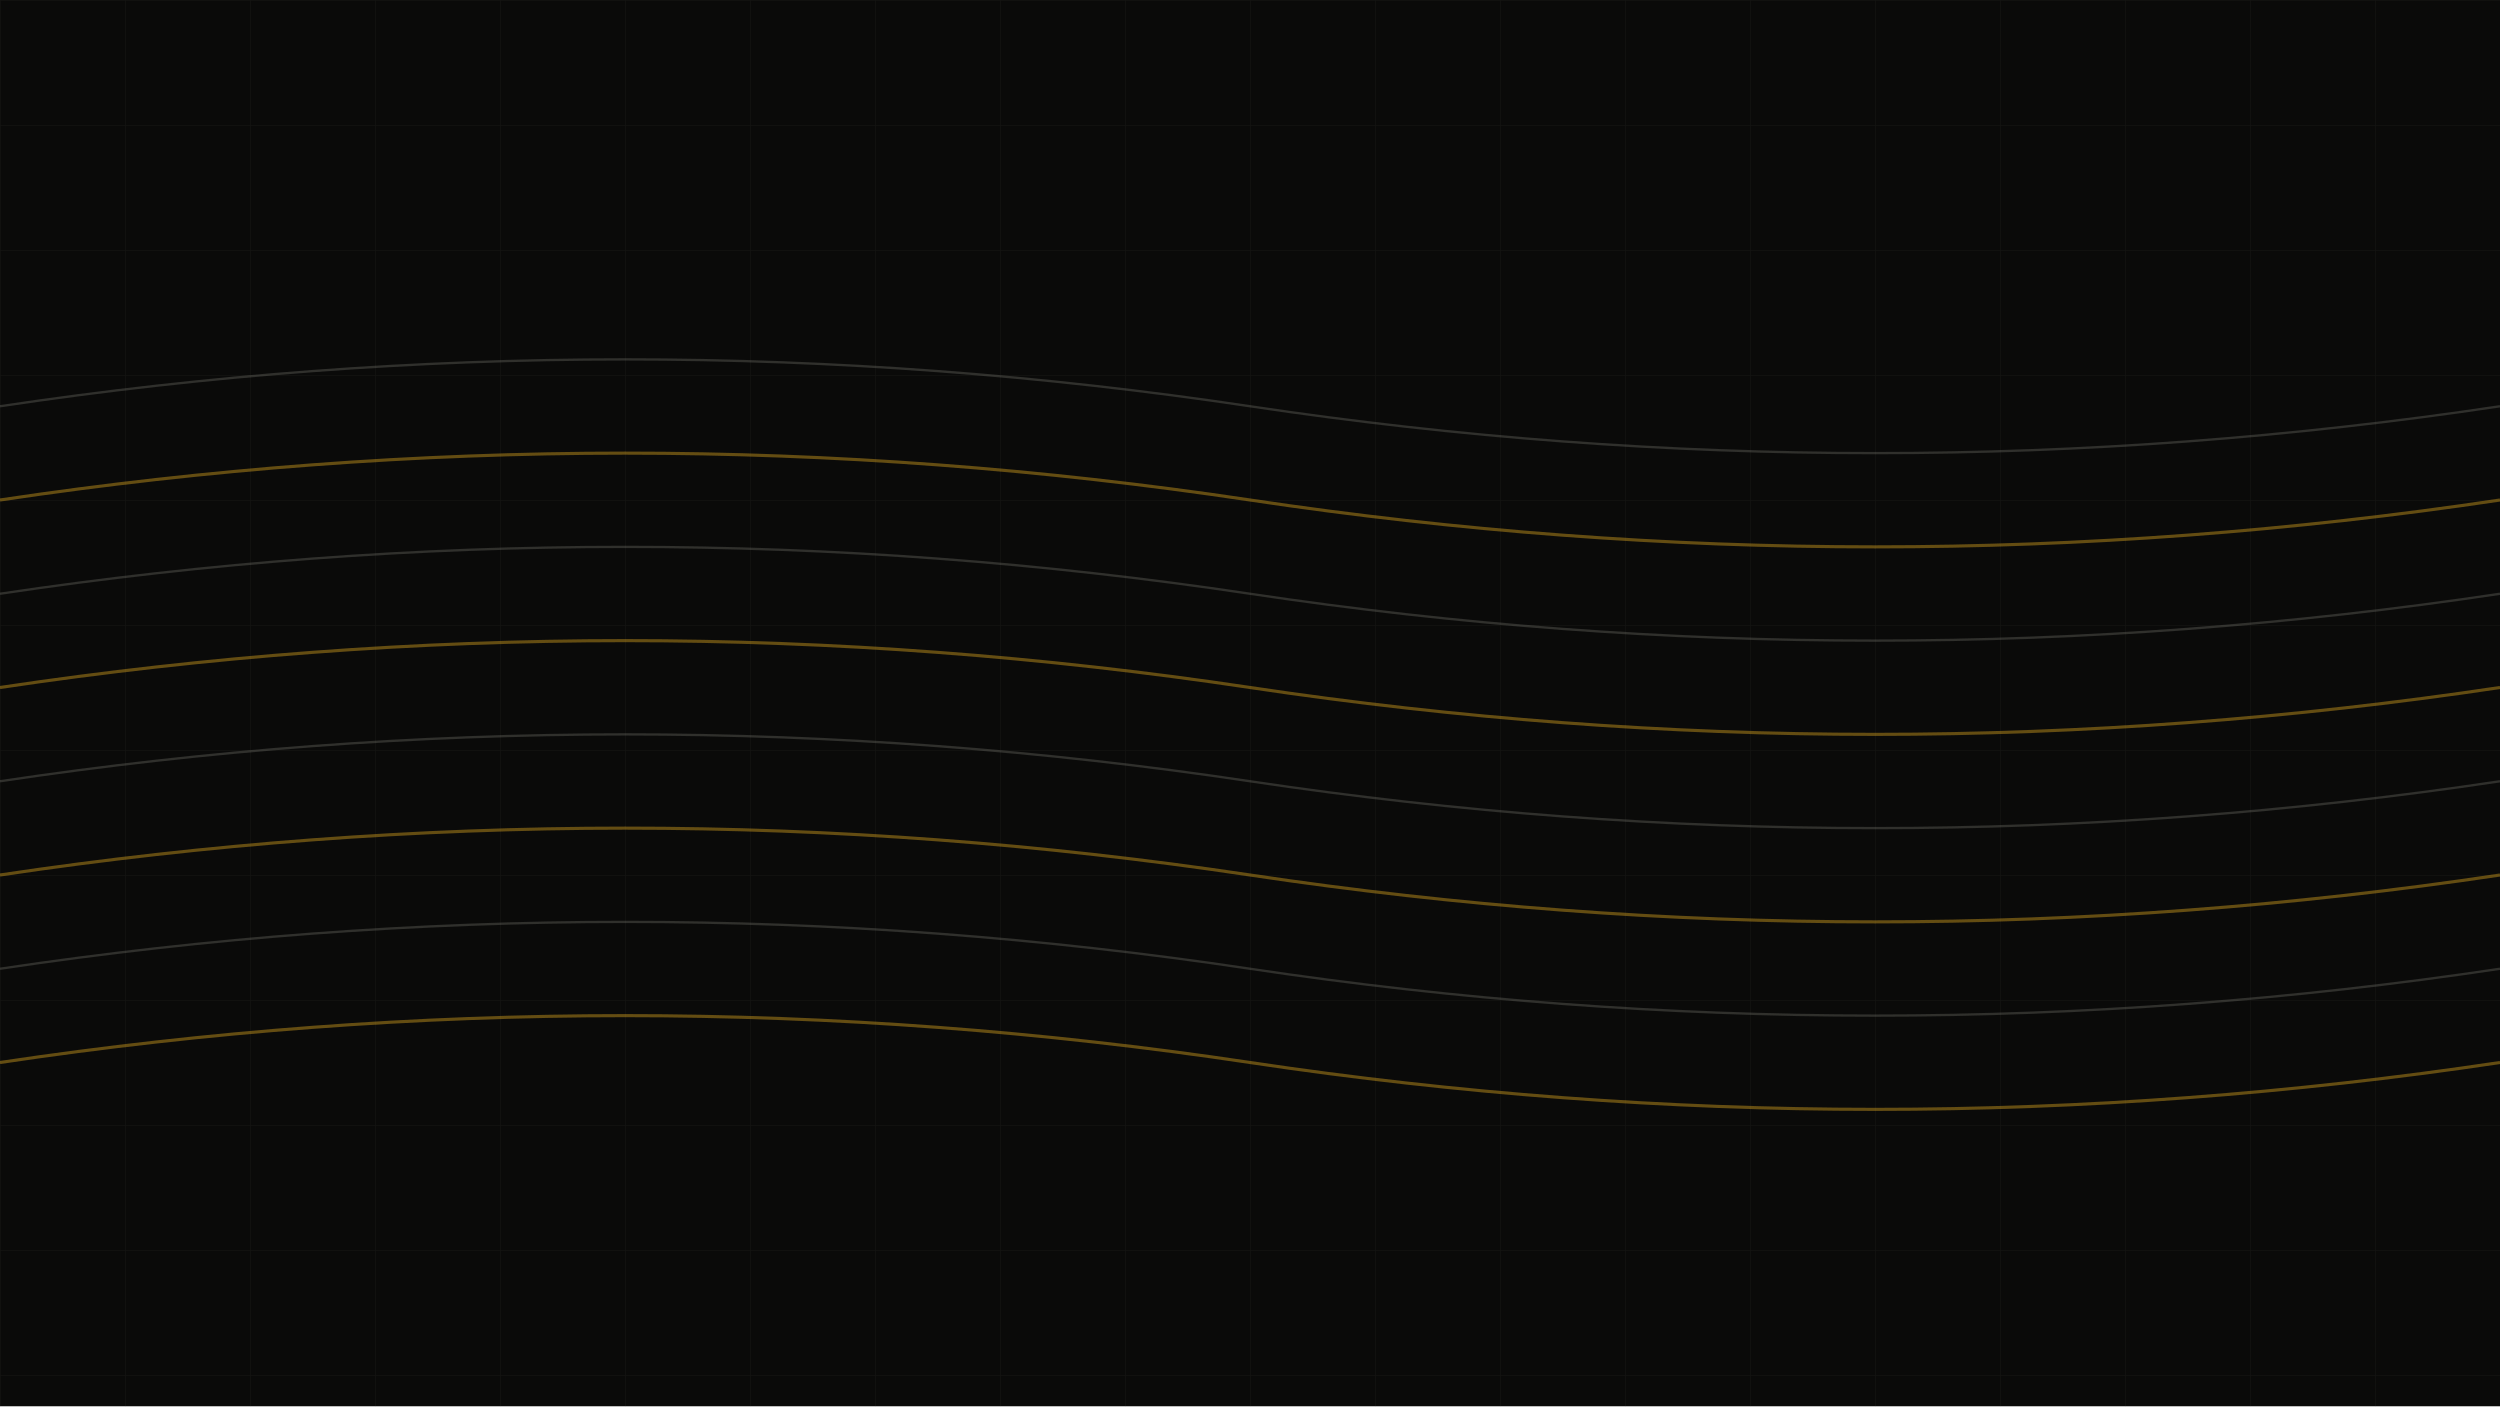
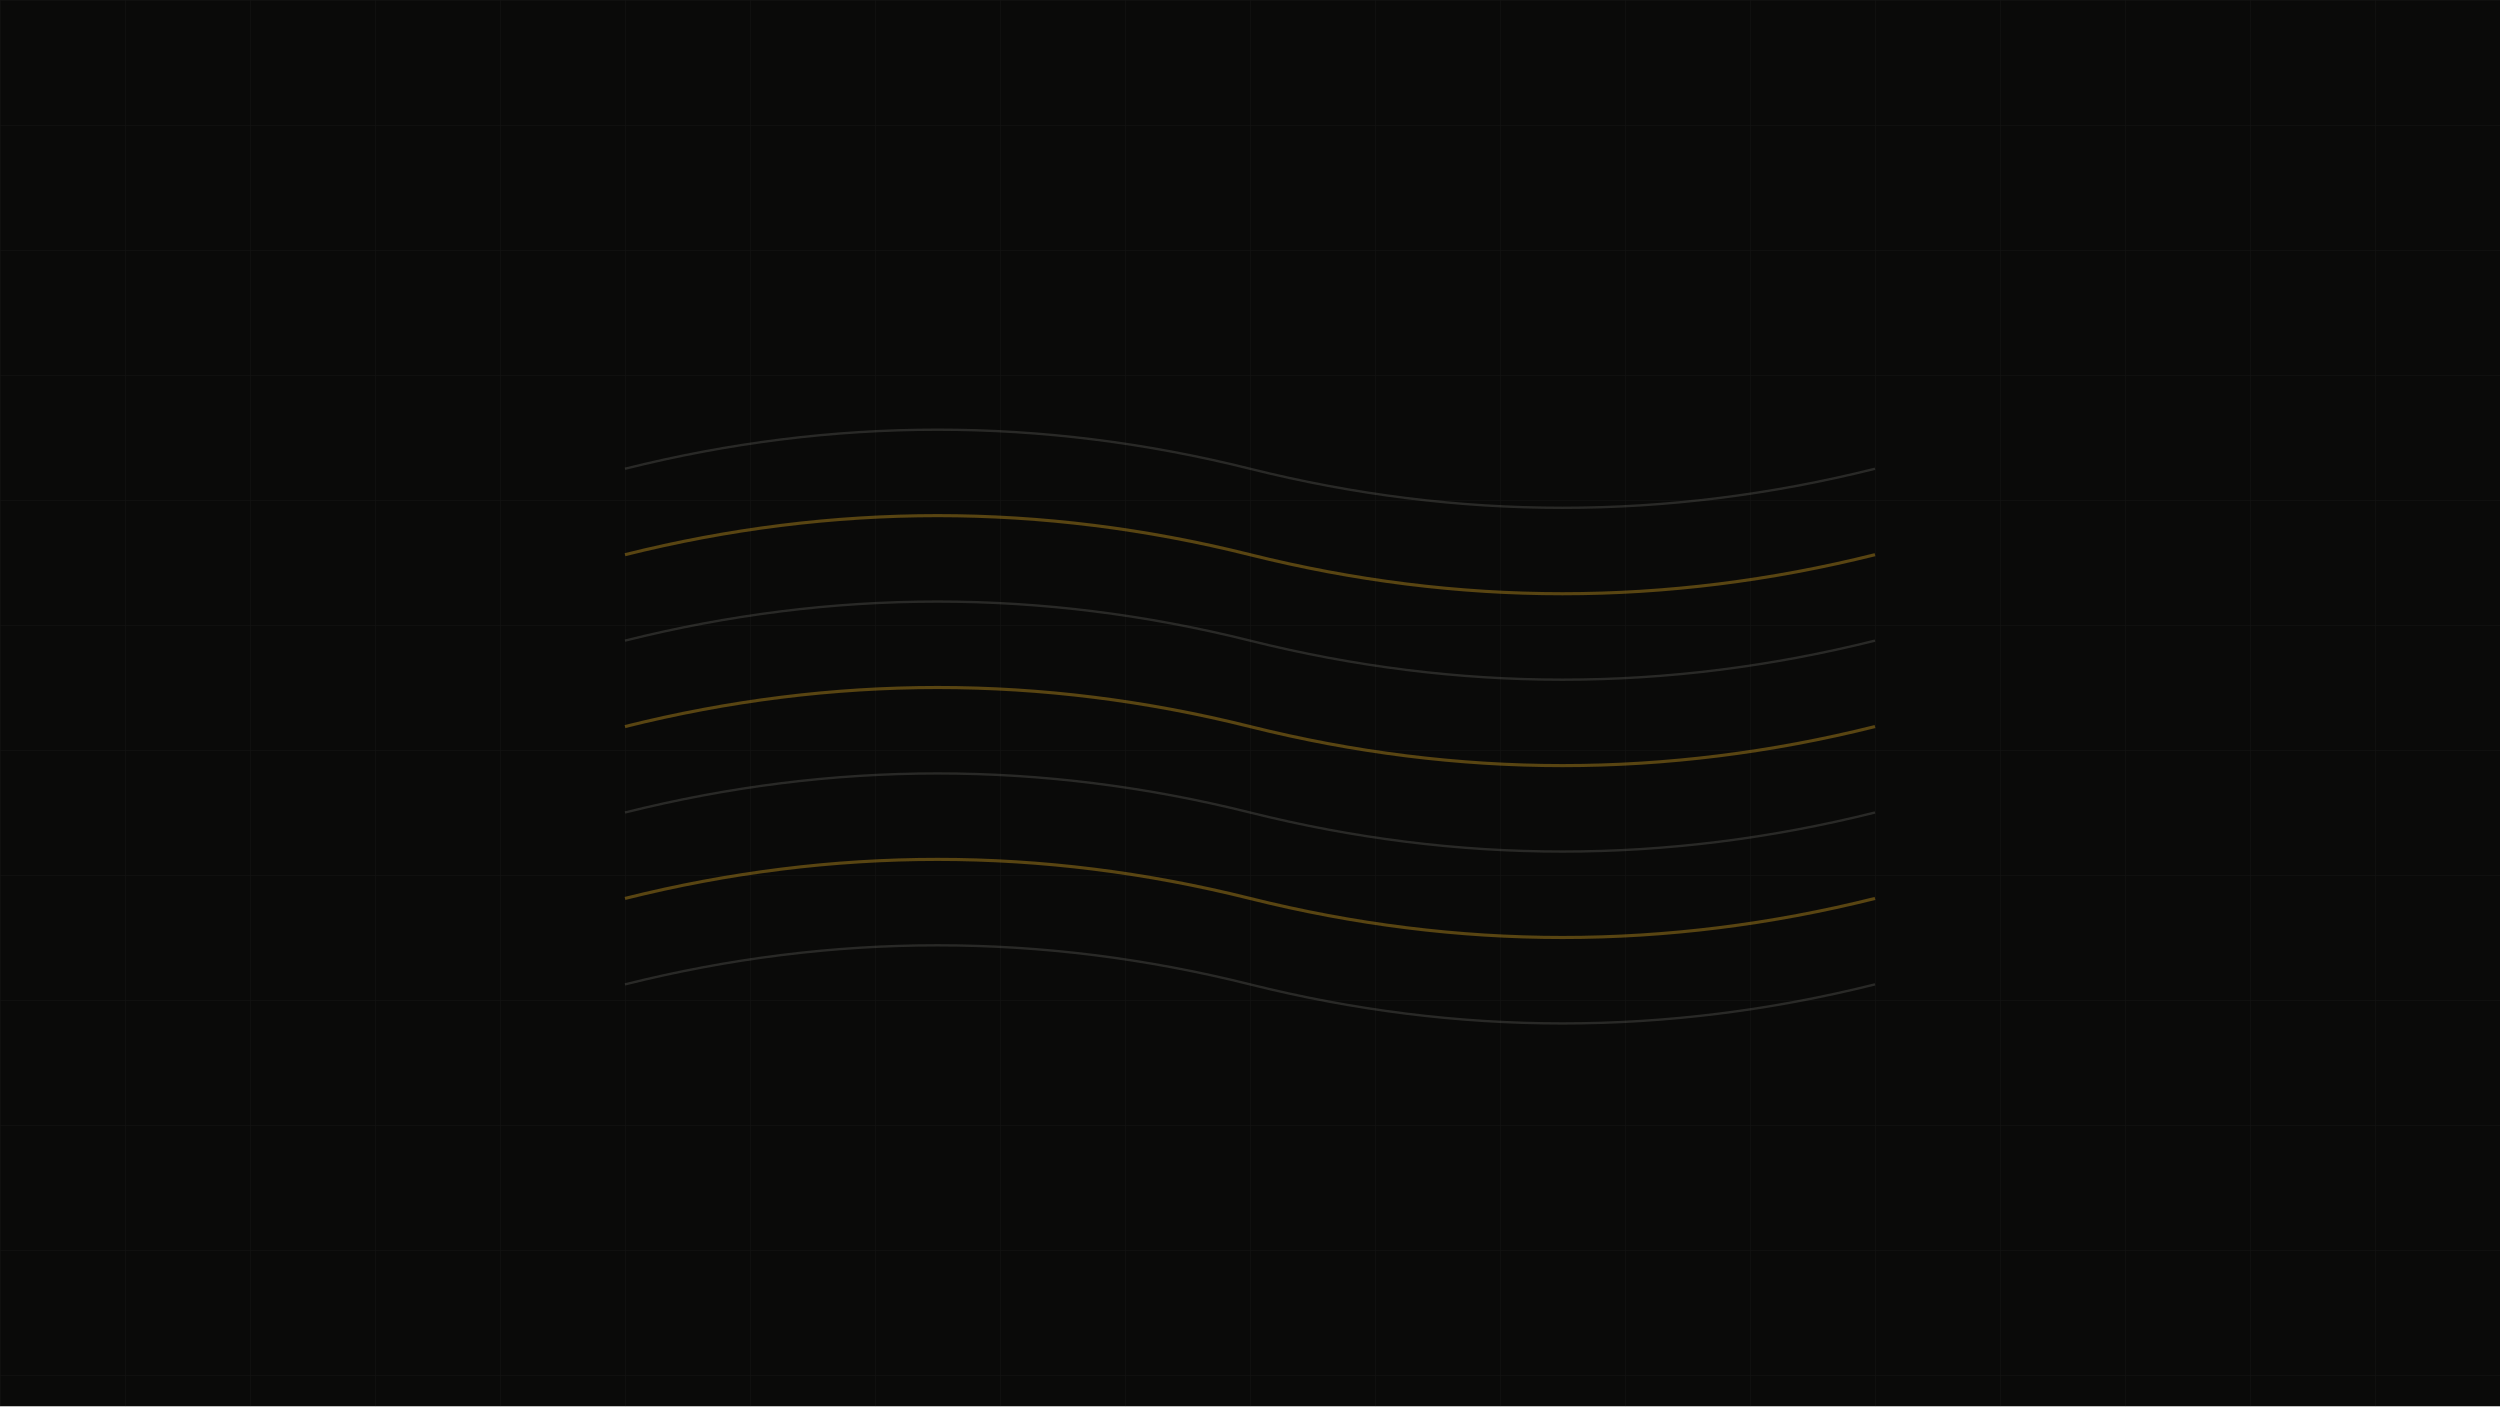
<svg xmlns="http://www.w3.org/2000/svg" viewBox="0 0 1600 900" preserveAspectRatio="xMidYMid slice">
  <rect width="1600" height="900" fill="#0a0a09" />
  <defs>
    <pattern id="g" width="80" height="80" patternUnits="userSpaceOnUse">
      <path d="M80 0H0V80" fill="none" stroke="#1a1a18" stroke-width="1" />
    </pattern>
  </defs>
-   <rect width="1600" height="900" fill="url(#g)" opacity="0.55" />
-   <path d="M0 260 Q400 200 800 260 T1600 260" fill="none" stroke="#888880" stroke-width="1.5" opacity="0.3" />
-   <path d="M0 320 Q400 260 800 320 T1600 320" fill="none" stroke="#ecb121" stroke-width="2" opacity="0.4" />
-   <path d="M0 380 Q400 320 800 380 T1600 380" fill="none" stroke="#888880" stroke-width="1.5" opacity="0.3" />
-   <path d="M0 440 Q400 380 800 440 T1600 440" fill="none" stroke="#ecb121" stroke-width="2" opacity="0.4" />
-   <path d="M0 500 Q400 440 800 500 T1600 500" fill="none" stroke="#888880" stroke-width="1.5" opacity="0.3" />
-   <path d="M0 560 Q400 500 800 560 T1600 560" fill="none" stroke="#ecb121" stroke-width="2" opacity="0.4" />
-   <path d="M0 620 Q400 560 800 620 T1600 620" fill="none" stroke="#888880" stroke-width="1.5" opacity="0.3" />
-   <path d="M0 680 Q400 620 800 680 T1600 680" fill="none" stroke="#ecb121" stroke-width="2" opacity="0.4" />
+   <rect width="1600" height="900" fill="url(#g)" opacity="0.5" />
+   <path d="M400 300 Q600 250 800 300 T1200 300" fill="none" stroke="#888880" stroke-width="1.5" opacity="0.25" />
+   <path d="M400 355 Q600 305 800 355 T1200 355" fill="none" stroke="#ecb121" stroke-width="2" opacity="0.35" />
+   <path d="M400 410 Q600 360 800 410 T1200 410" fill="none" stroke="#888880" stroke-width="1.5" opacity="0.25" />
+   <path d="M400 465 Q600 415 800 465 T1200 465" fill="none" stroke="#ecb121" stroke-width="2" opacity="0.35" />
+   <path d="M400 520 Q600 470 800 520 T1200 520" fill="none" stroke="#888880" stroke-width="1.5" opacity="0.25" />
+   <path d="M400 575 Q600 525 800 575 T1200 575" fill="none" stroke="#ecb121" stroke-width="2" opacity="0.35" />
+   <path d="M400 630 Q600 580 800 630 T1200 630" fill="none" stroke="#888880" stroke-width="1.5" opacity="0.25" />
</svg>
